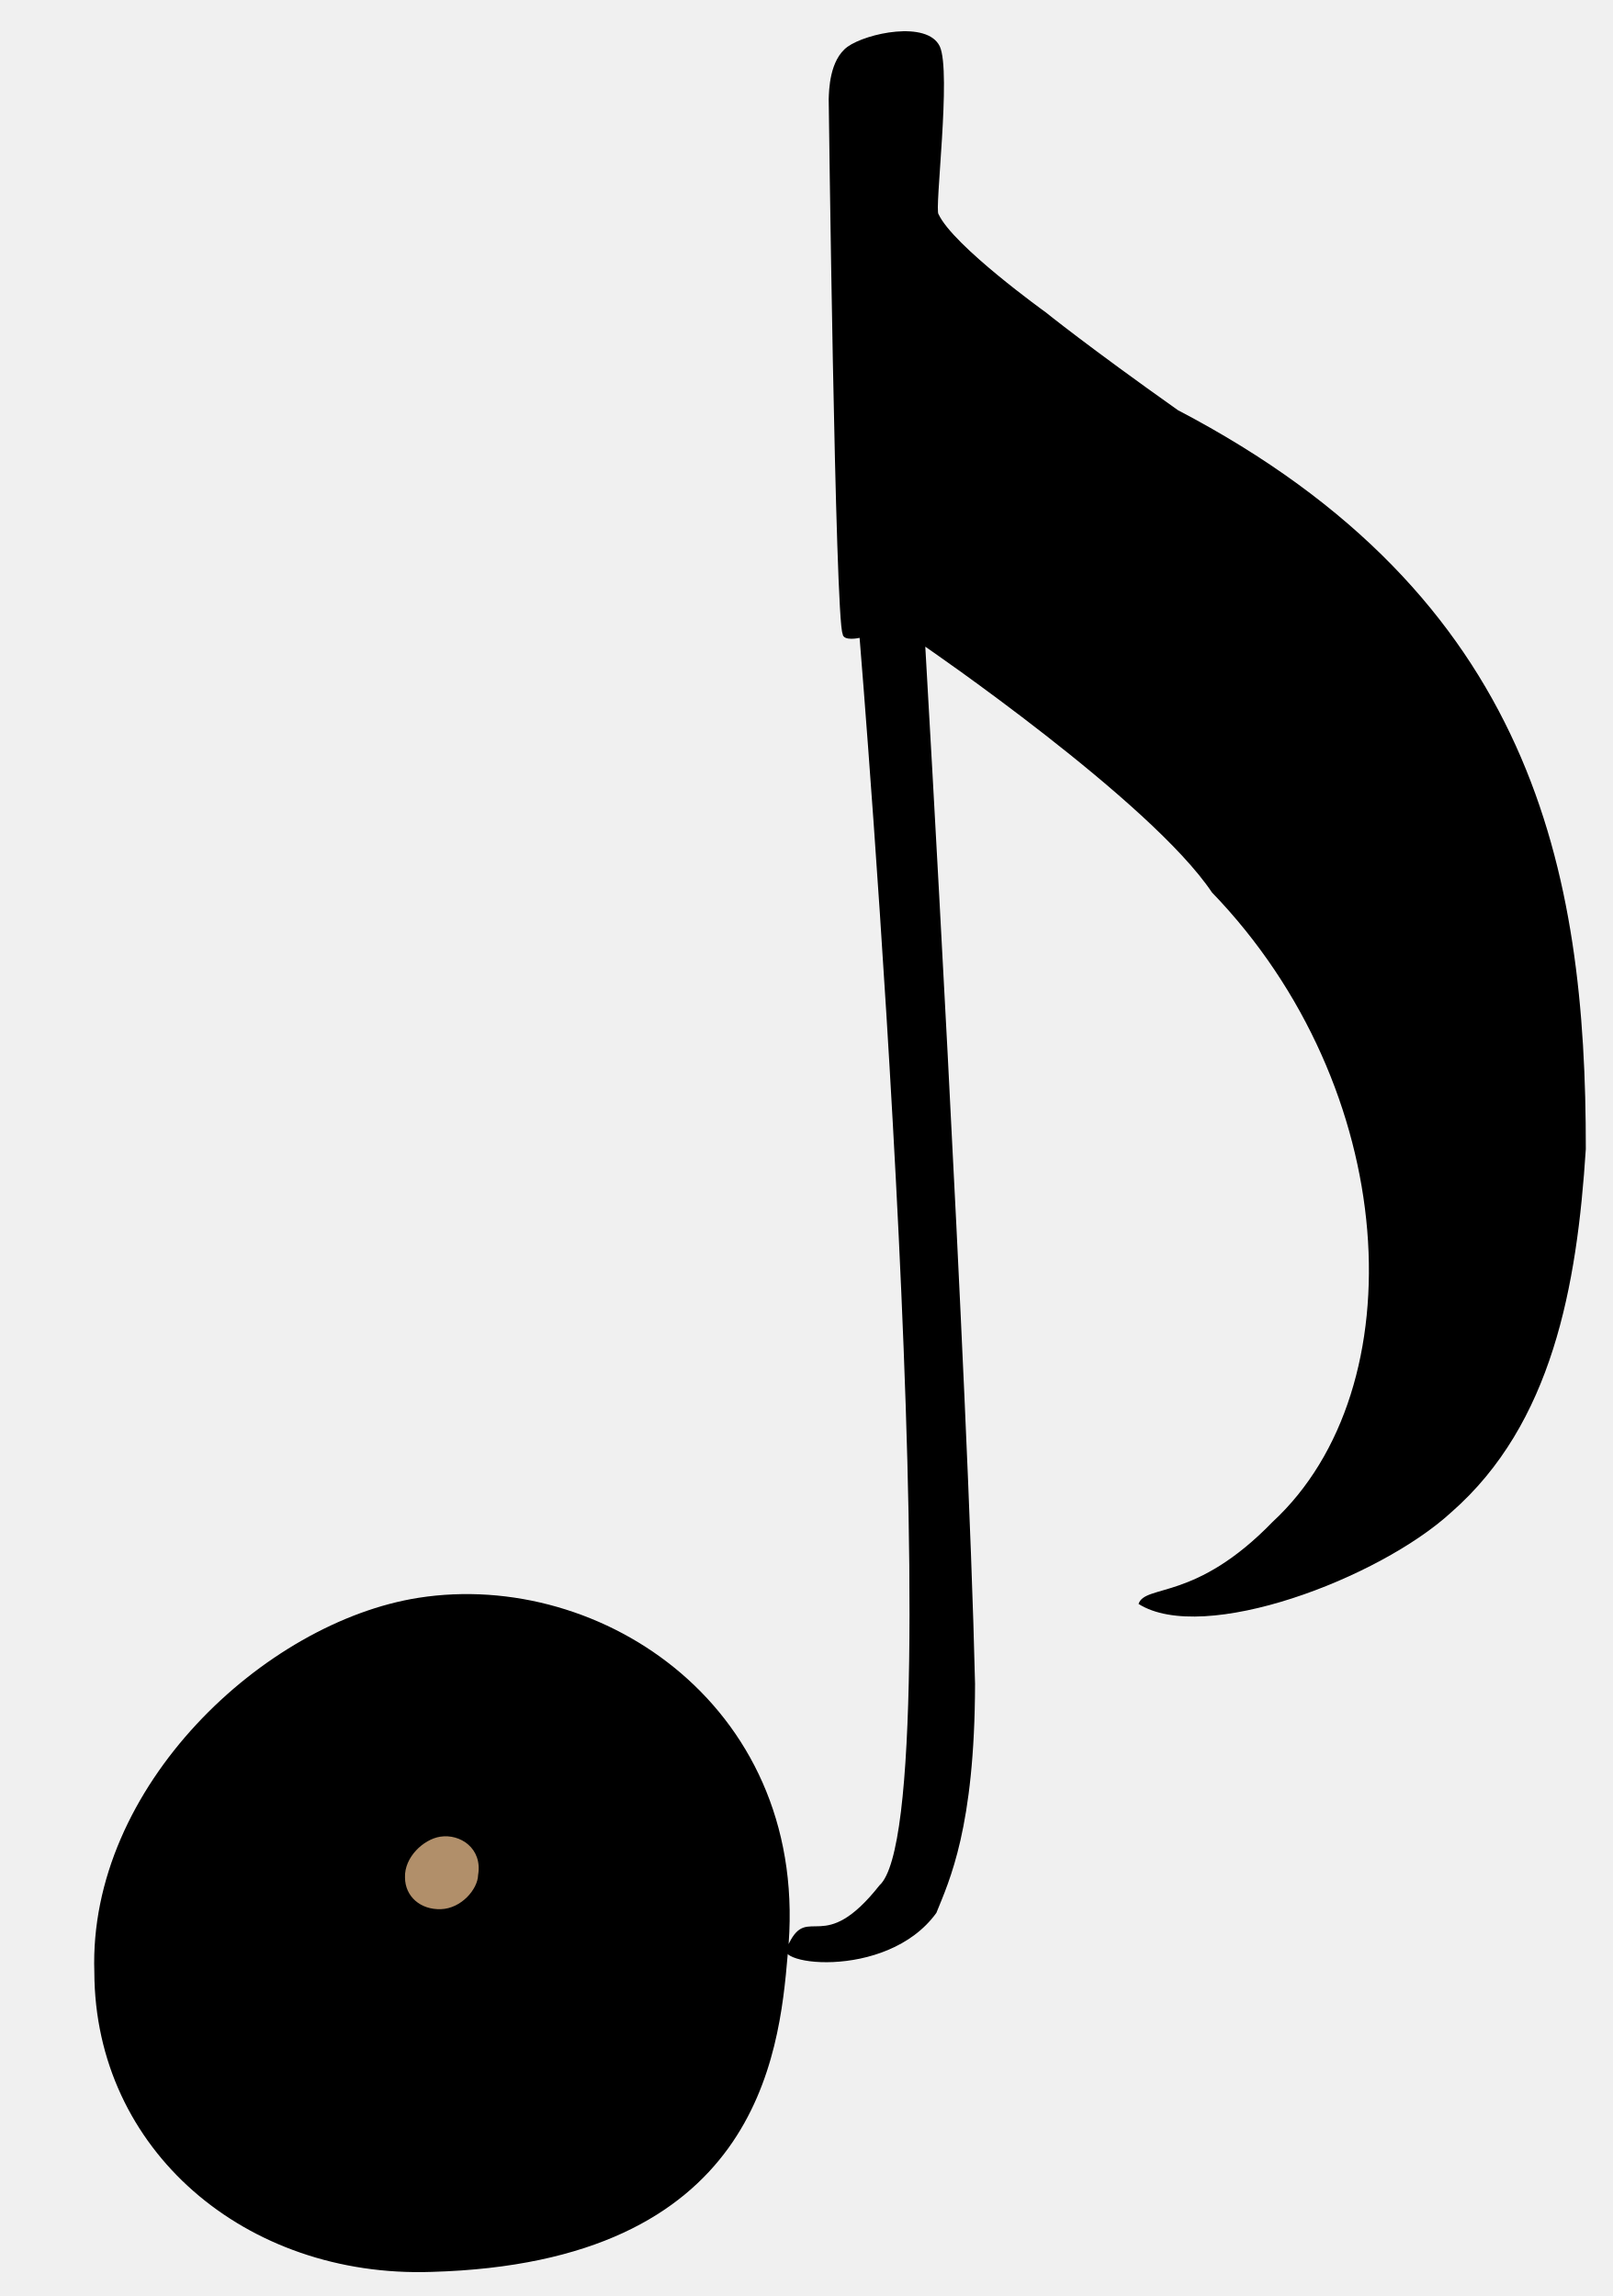
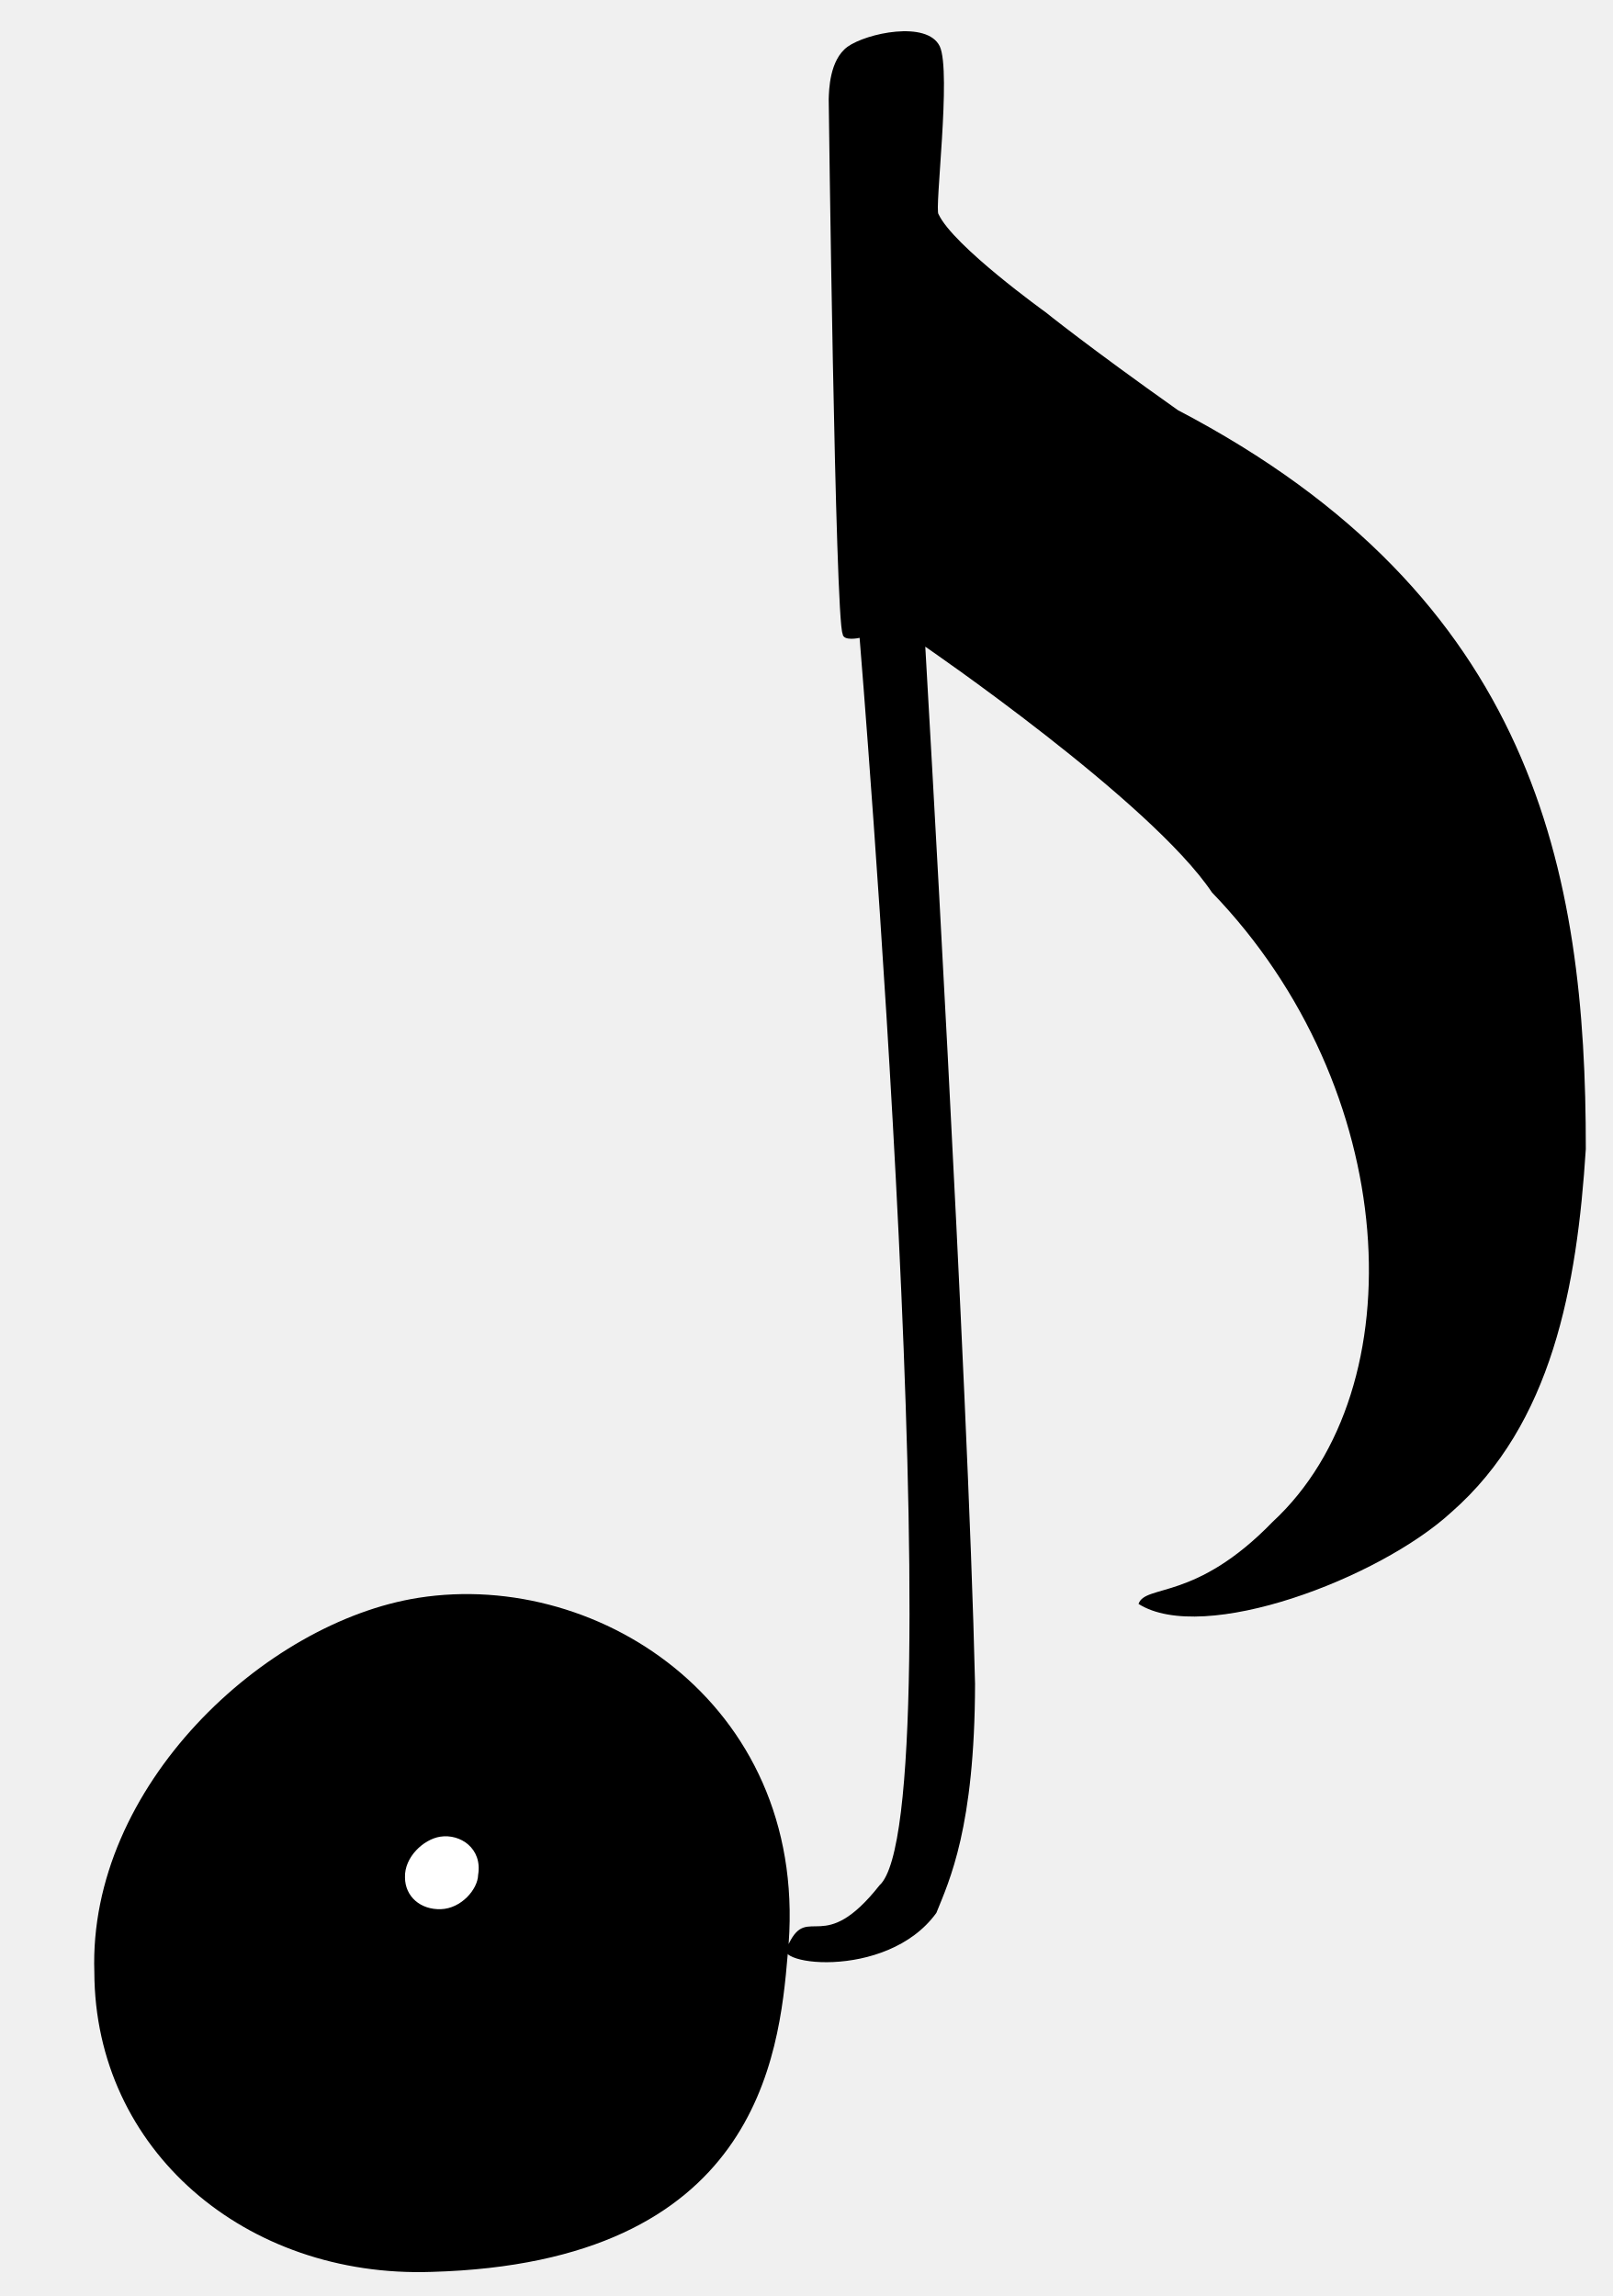
<svg xmlns="http://www.w3.org/2000/svg" viewBox="0 0 59 84" fill-rule="evenodd" clip-rule="evenodd" stroke-linejoin="round" stroke-miterlimit="2">
  <path d="M15.31 58.456c6.718-1.054 14.409 4.086 13.503 13.054-.316 3.735-1.13 11.276-13.029 11.608-6.795.229-12.313-4.454-12.333-10.963-.229-6.796 6.23-12.816 11.859-13.699z" />
-   <path d="M16.102 67.196c.73-.115 1.551.425 1.387 1.398-.012.527-.618 1.231-1.363 1.254-.738.025-1.31-.457-1.312-1.164-.025-.738.676-1.392 1.288-1.488z" fill="#b18f6a" />
+   <path d="M16.102 67.196c.73-.115 1.551.425 1.387 1.398-.012.527-.618 1.231-1.363 1.254-.738.025-1.31-.457-1.312-1.164-.025-.738.676-1.392 1.288-1.488z" fill="#fff" />
  <path d="M46.544 55.685c5.299-4.895 4.686-15.889-2.212-23.035-2.233-3.336-10.486-8.991-10.486-8.991s1.572 27.037 1.82 37.944c-.009 5.261-.941 7.204-1.415 8.381-1.834 2.539-6.423 1.885-5.39 1.112.707-1.439 1.262.477 3.31-2.121 2.841-2.56-.728-45.639-.728-45.639s-.603.138-.62-.146c-.275-.517-.51-19.558-.51-19.558.011-.322.025-1.433.687-1.92.696-.5 2.914-.972 3.375-.018.434.93-.204 6.026-.043 6.145.54 1.16 3.916 3.585 3.916 3.585s1.55 1.253 4.838 3.582c13.052 6.827 14.933 16.892 14.921 27.032-.322 5.021-1.228 10.054-4.917 13.286-2.643 2.43-9.071 4.857-11.444 3.356.249-.733 2.081-.087 4.898-2.995z" />
</svg>
